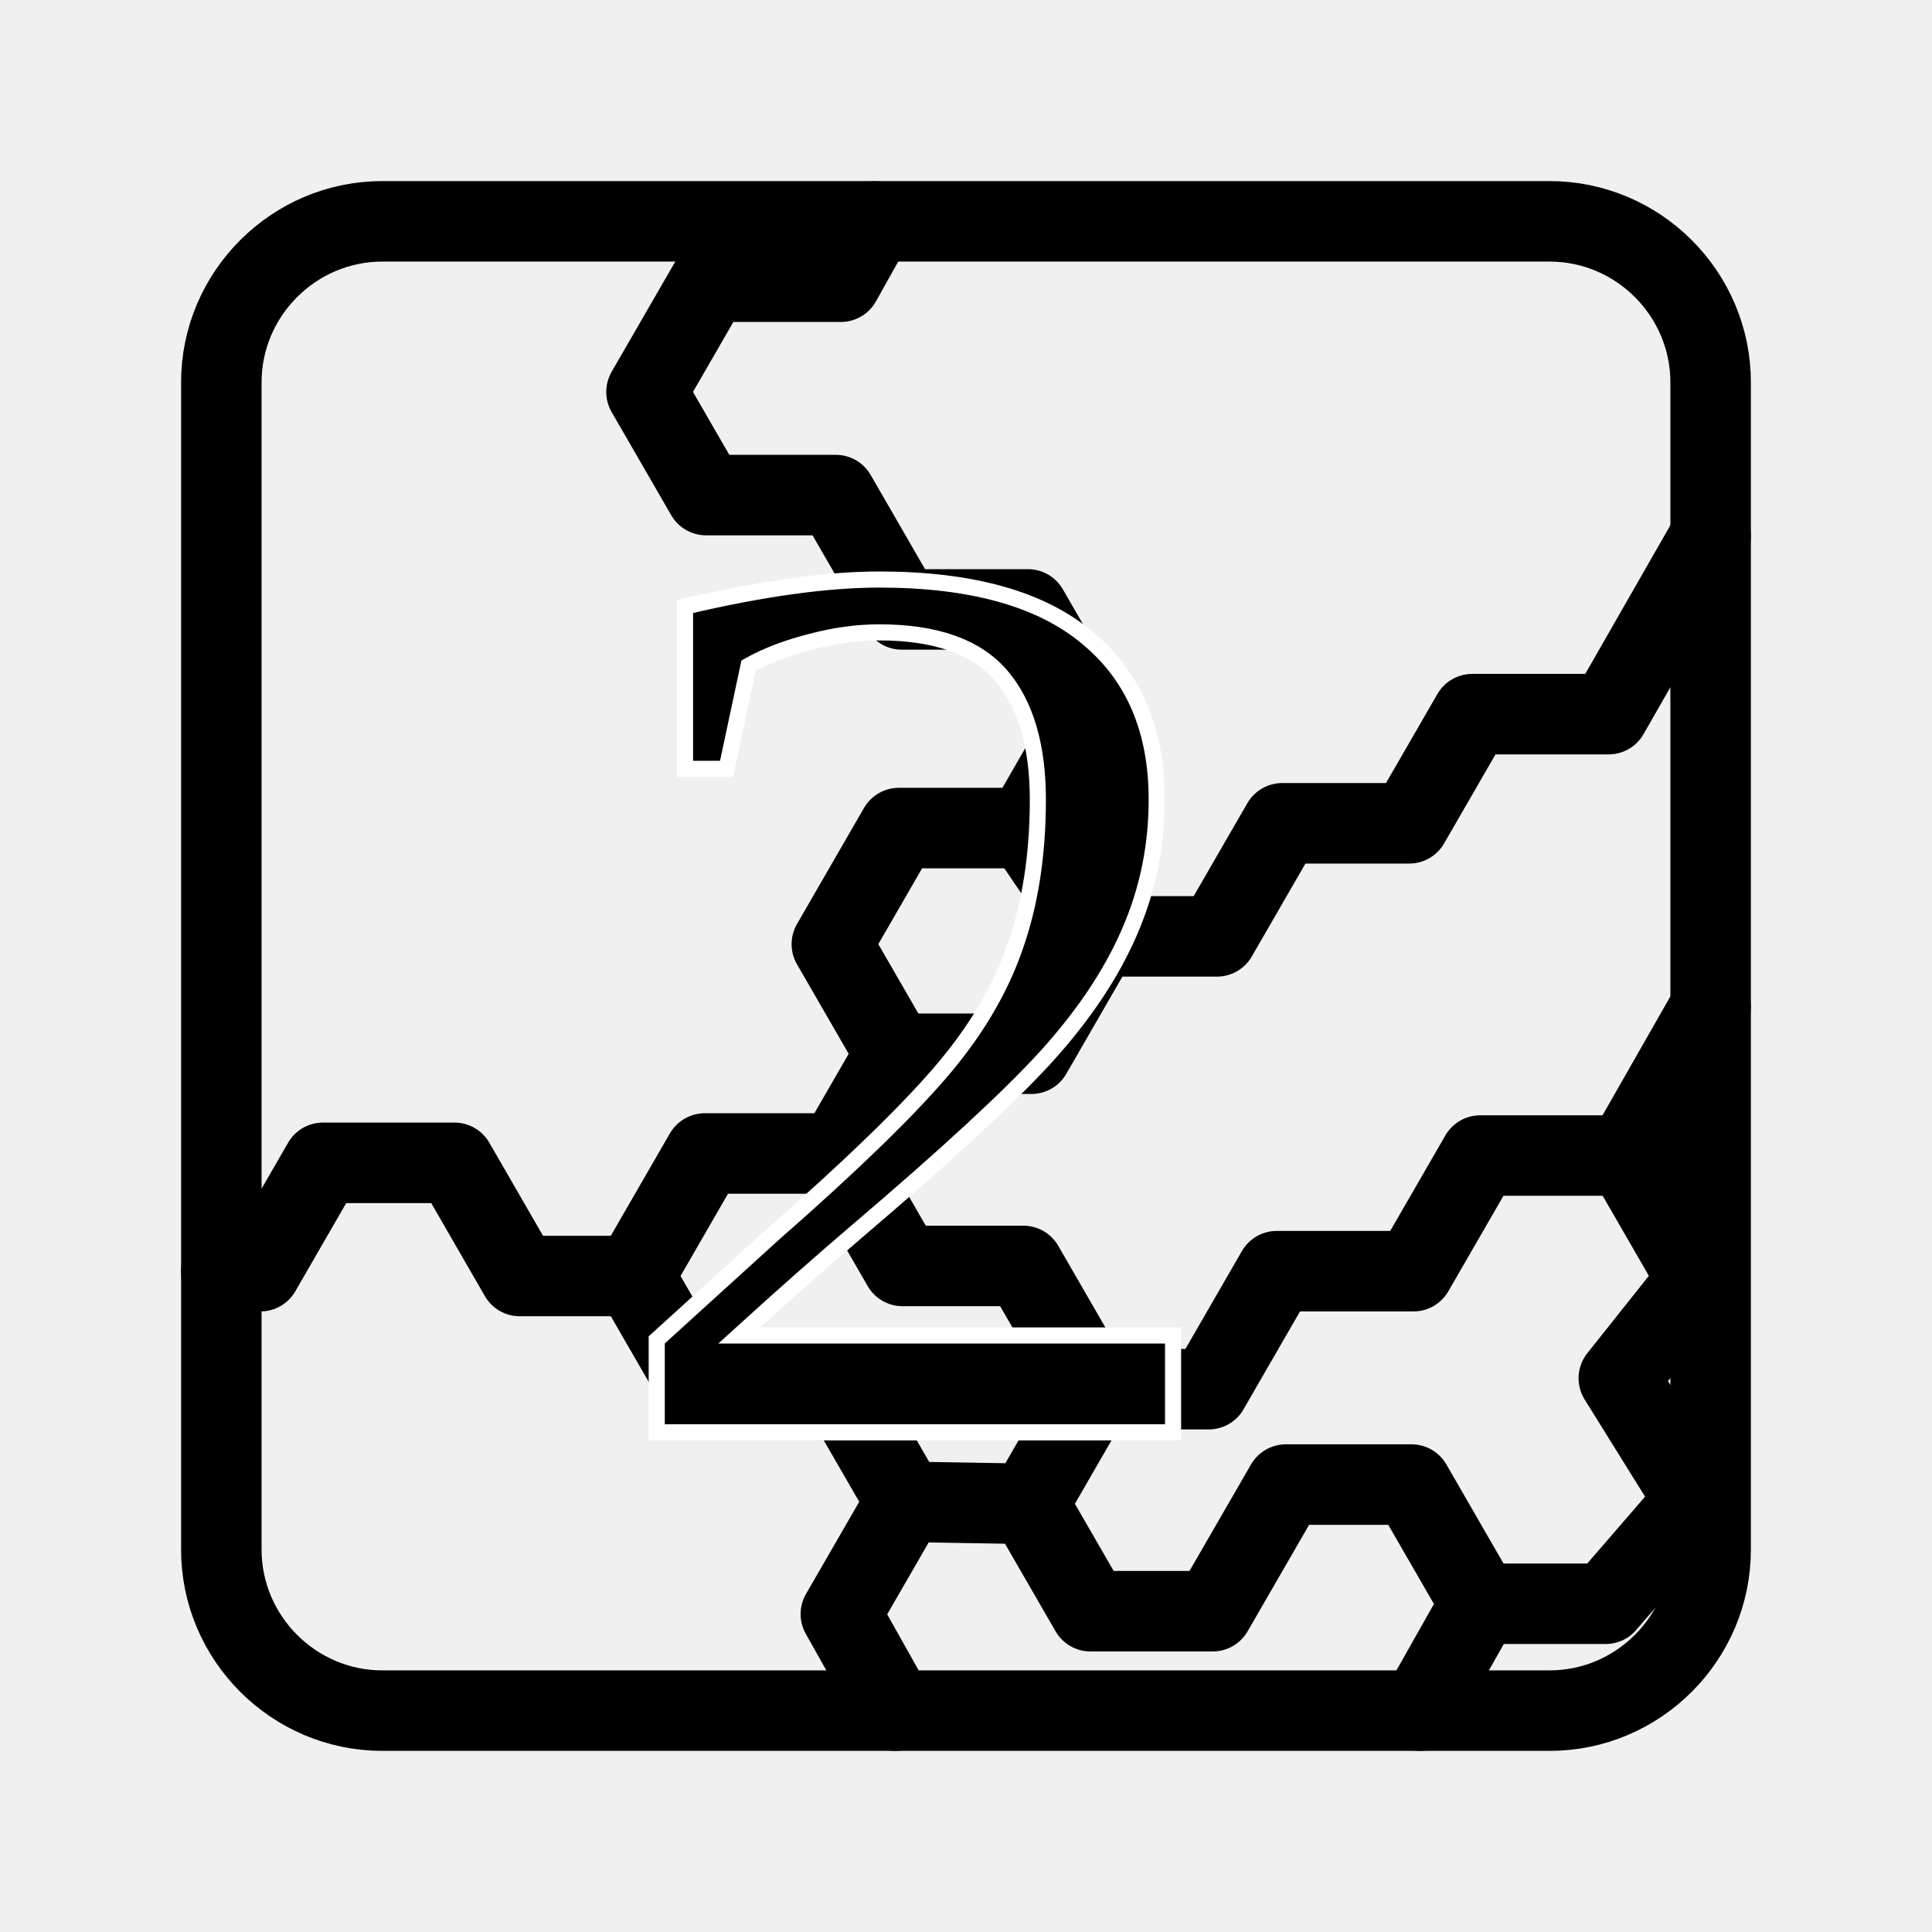
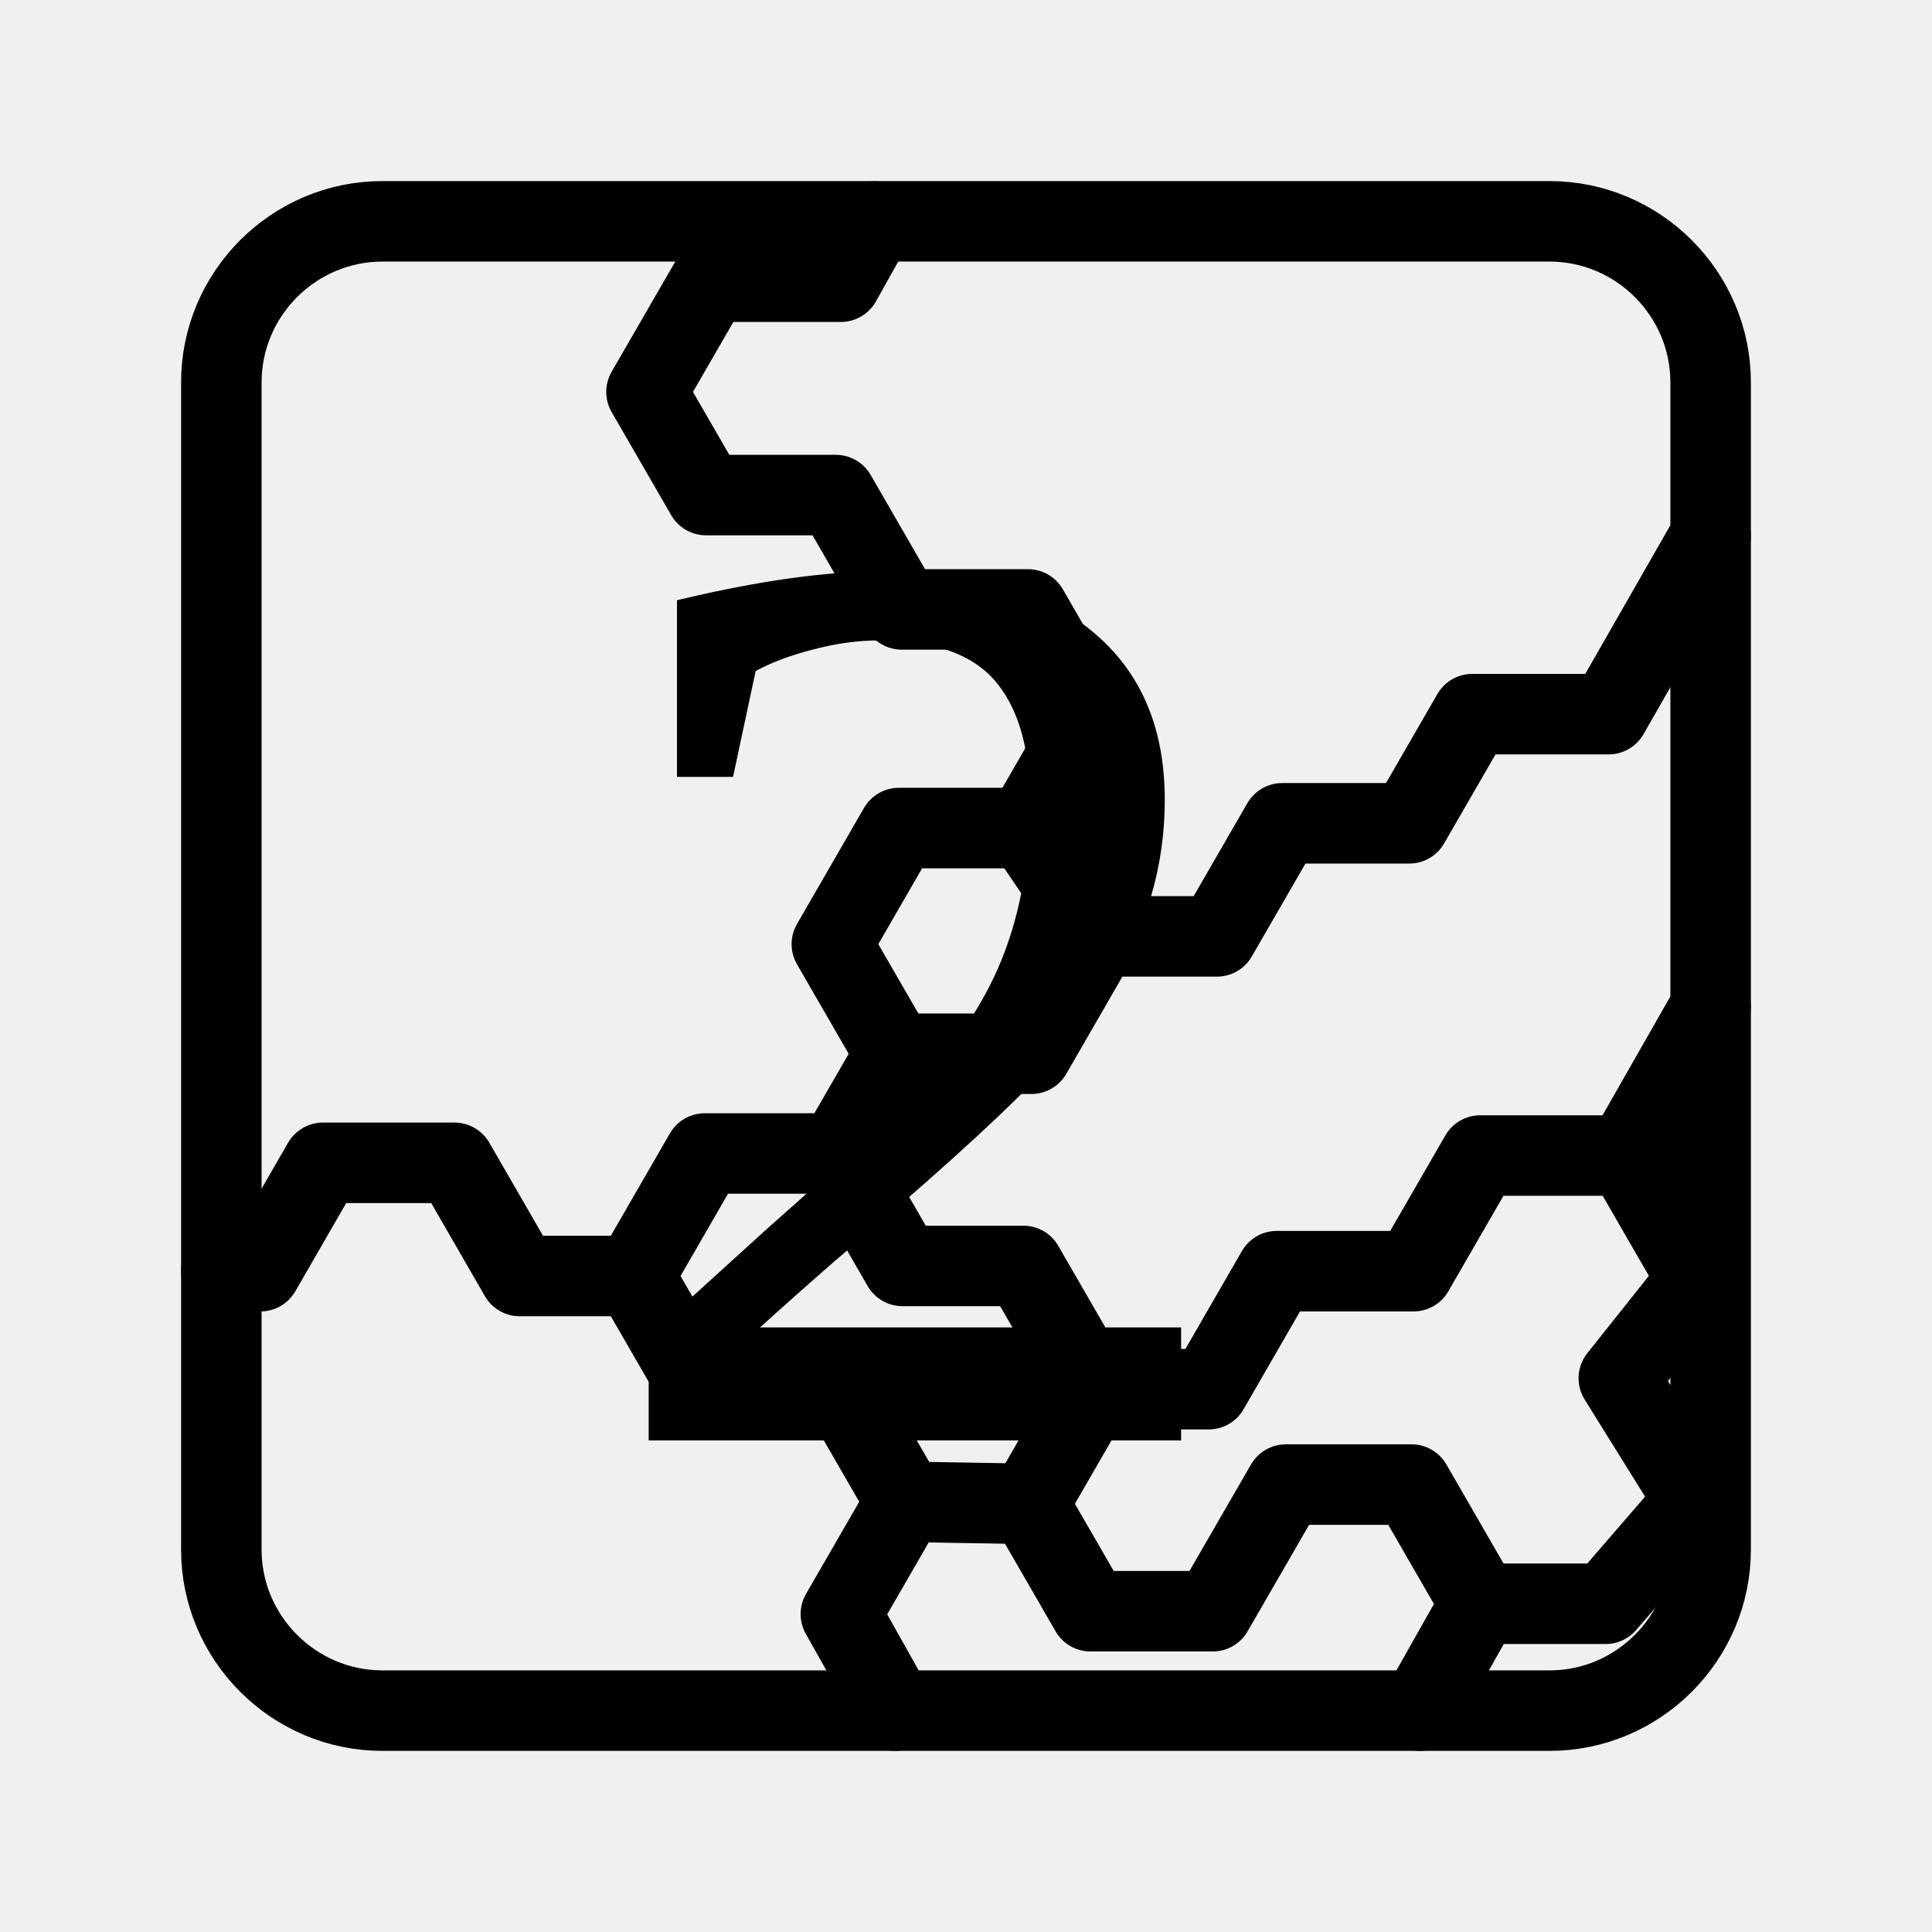
<svg xmlns="http://www.w3.org/2000/svg" id="a" viewBox="0 0 48 48" version="1.1">
  <defs id="defs1">
    <style id="style1">.m{stroke-width:2.0px;fill:none;stroke:#000;stroke-linecap:round;stroke-linejoin:round;}</style>
  </defs>
  <path id="c" class="m" d="M38.501,5.499H9.499c-2.2,0-4,1.8-4,4v29.001c0,2.2,1.8,4,4,4h29.001c2.2,0,4-1.8,4-4V9.499c0-2.2-1.8-4-4-4Z" />
  <path id="d" class="m" d="M 21.726,5.505 20.89,6.999 H 17.643 l -1.581,2.738 1.48,2.563 h 3.223 l 1.64,2.841 h 3.135 l 1.539,2.666 -1.597,2.766 h -3.15 l -1.665,2.884 1.573,2.725 -1.43,2.476 h -3.3 l -1.757,3.044 H 12.913 L 11.291,28.89 H 8.024 L 6.471,31.582 H 5.5" />
  <path id="e" class="m" d="m 15.752,31.7 1.639,2.838 h 3.51 l 1.601,2.773 -1.611,2.79 1.348,2.399" />
  <path id="f" class="m" d="m 20.81,28.657 1.613,2.795 h 3.003 l 1.768,3.063 -1.644,2.848 -3.049,-0.051" />
  <path id="g" class="m" d="m 22.239,26.18 h 3.386 l 1.683,-2.916 h 2.926 l 1.622,-2.809 h 3.156 l 1.566,-2.712 h 3.387 l 2.534,-4.426" />
  <path id="h" class="m" d="m 27.195,34.514 h 2.834 l 1.692,-2.932 h 3.396 l 1.659,-2.873 h 3.619 l 2.104,-3.686" />
  <path id="i" class="m" d="m 40.396,28.71 1.776,3.077 -1.953,2.455 1.89,3.038" />
  <path id="j" class="m" d="m 25.481,20.572 1.828,2.693" />
  <path id="k" class="m" d="m 25.551,37.362 1.541,2.668 h 3.038 l 1.817,-3.146 h 3.122 L 36.777,39.845 35.278,42.5" />
  <path id="l" class="m" d="m 36.777,39.845 h 3.115 l 2.218,-2.565" />
-   <text xml:space="preserve" style="font-size:32px;fill:#000000;fill-opacity:1;fill-rule:nonzero;stroke-width:0.4;stroke-dasharray:none;stroke:#ffffff;stroke-opacity:1" x="14.912" y="35.584" id="text1">
+   <text xml:space="preserve" style="font-size:32px;fill:#000;fill-opacity:1;fill-rule:nonzero;stroke-width:0.4;stroke-dasharray:none;stroke:#000000;stroke-opacity:1" x="14.912" y="35.584" id="text1">
    <tspan id="tspan1" x="14.912" y="35.584">2</tspan>
  </text>
</svg>
